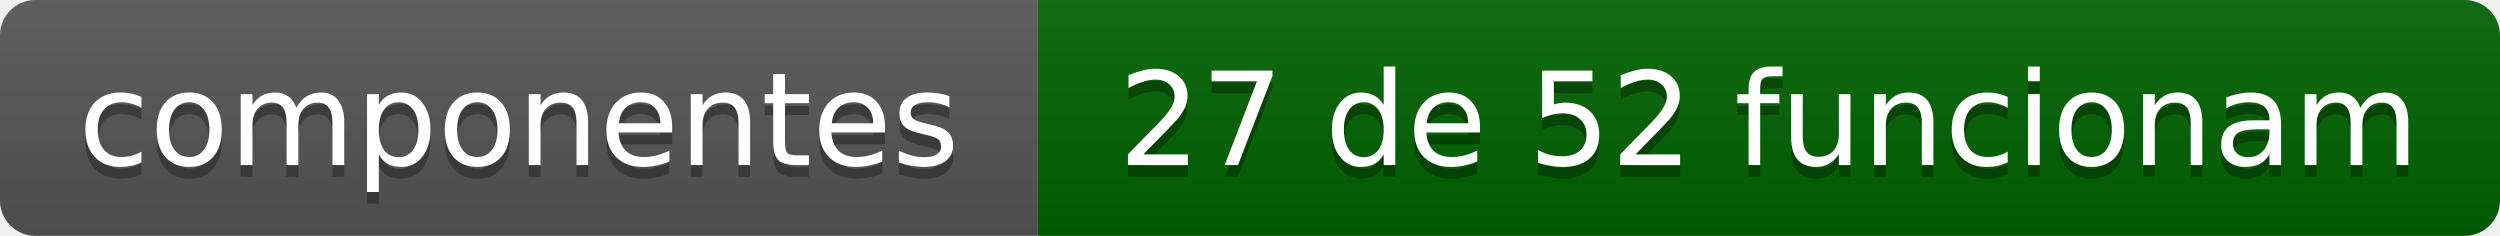
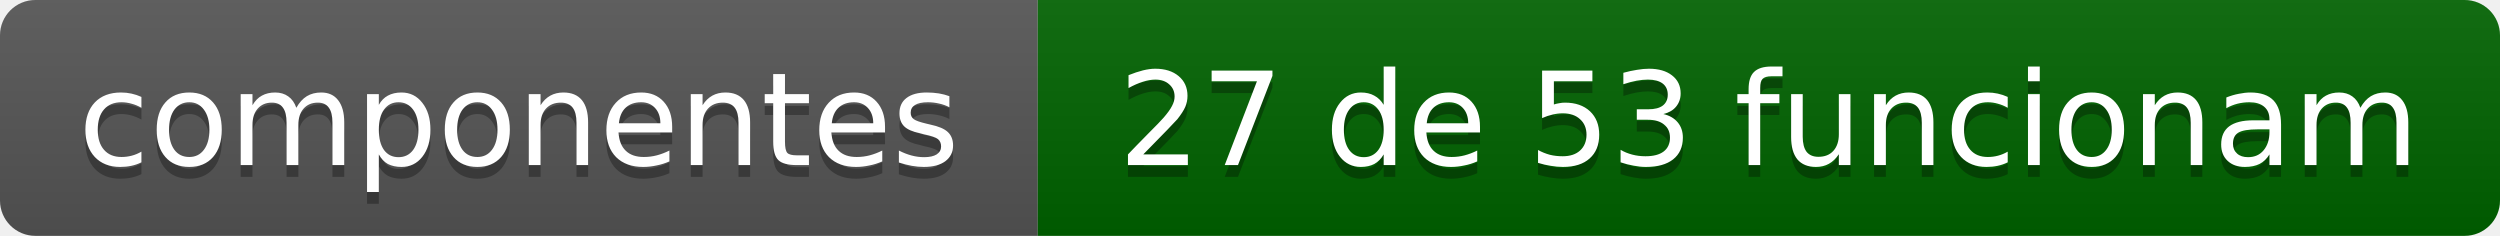
- <svg xmlns="http://www.w3.org/2000/svg" width="212" height="20" viewBox="0 0 212 20" role="img" aria-label="Componentes e drivers do OpenNT implementados e cobertos por teste automático de boot: 27 de 52">
+ <svg xmlns="http://www.w3.org/2000/svg" width="212" height="20" viewBox="0 0 212 20" role="img" aria-label="Componentes e drivers do OpenNT implementados e cobertos por teste automático de boot: 27 de 53">
  <linearGradient id="selo-componentes-g" x2="0" y2="100%">
    <stop offset="0" stop-color="#bbb" stop-opacity=".1" />
    <stop offset="1" stop-opacity=".1" />
  </linearGradient>
  <clipPath id="selo-componentes-r">
    <rect width="212" height="20" rx="3" />
  </clipPath>
  <g clip-path="url(#selo-componentes-r)">
    <rect x="0" width="88" height="20" fill="#555" />
    <rect x="88" width="124" height="20" fill="#006300" />
    <rect width="212" height="20" fill="url(#selo-componentes-g)" />
    <g fill="#fff" text-anchor="middle" font-family="Verdana,Geneva,DejaVu Sans,sans-serif" font-size="11">
      <text x="44" y="15" fill="#010101" fill-opacity=".3" textLength="76" lengthAdjust="spacingAndGlyphs">componentes</text>
      <text x="44" y="14" textLength="76" lengthAdjust="spacingAndGlyphs">componentes</text>
-       <text x="150" y="15" fill="#010101" fill-opacity=".3" textLength="112" lengthAdjust="spacingAndGlyphs">27 de 52 funcionam</text>
-       <text x="150" y="14" textLength="112" lengthAdjust="spacingAndGlyphs">27 de 52 funcionam</text>
+       <text x="150" y="15" fill="#010101" fill-opacity=".3" textLength="112" lengthAdjust="spacingAndGlyphs">27 de 53 funcionam</text>
+       <text x="150" y="14" textLength="112" lengthAdjust="spacingAndGlyphs">27 de 53 funcionam</text>
    </g>
  </g>
</svg>
